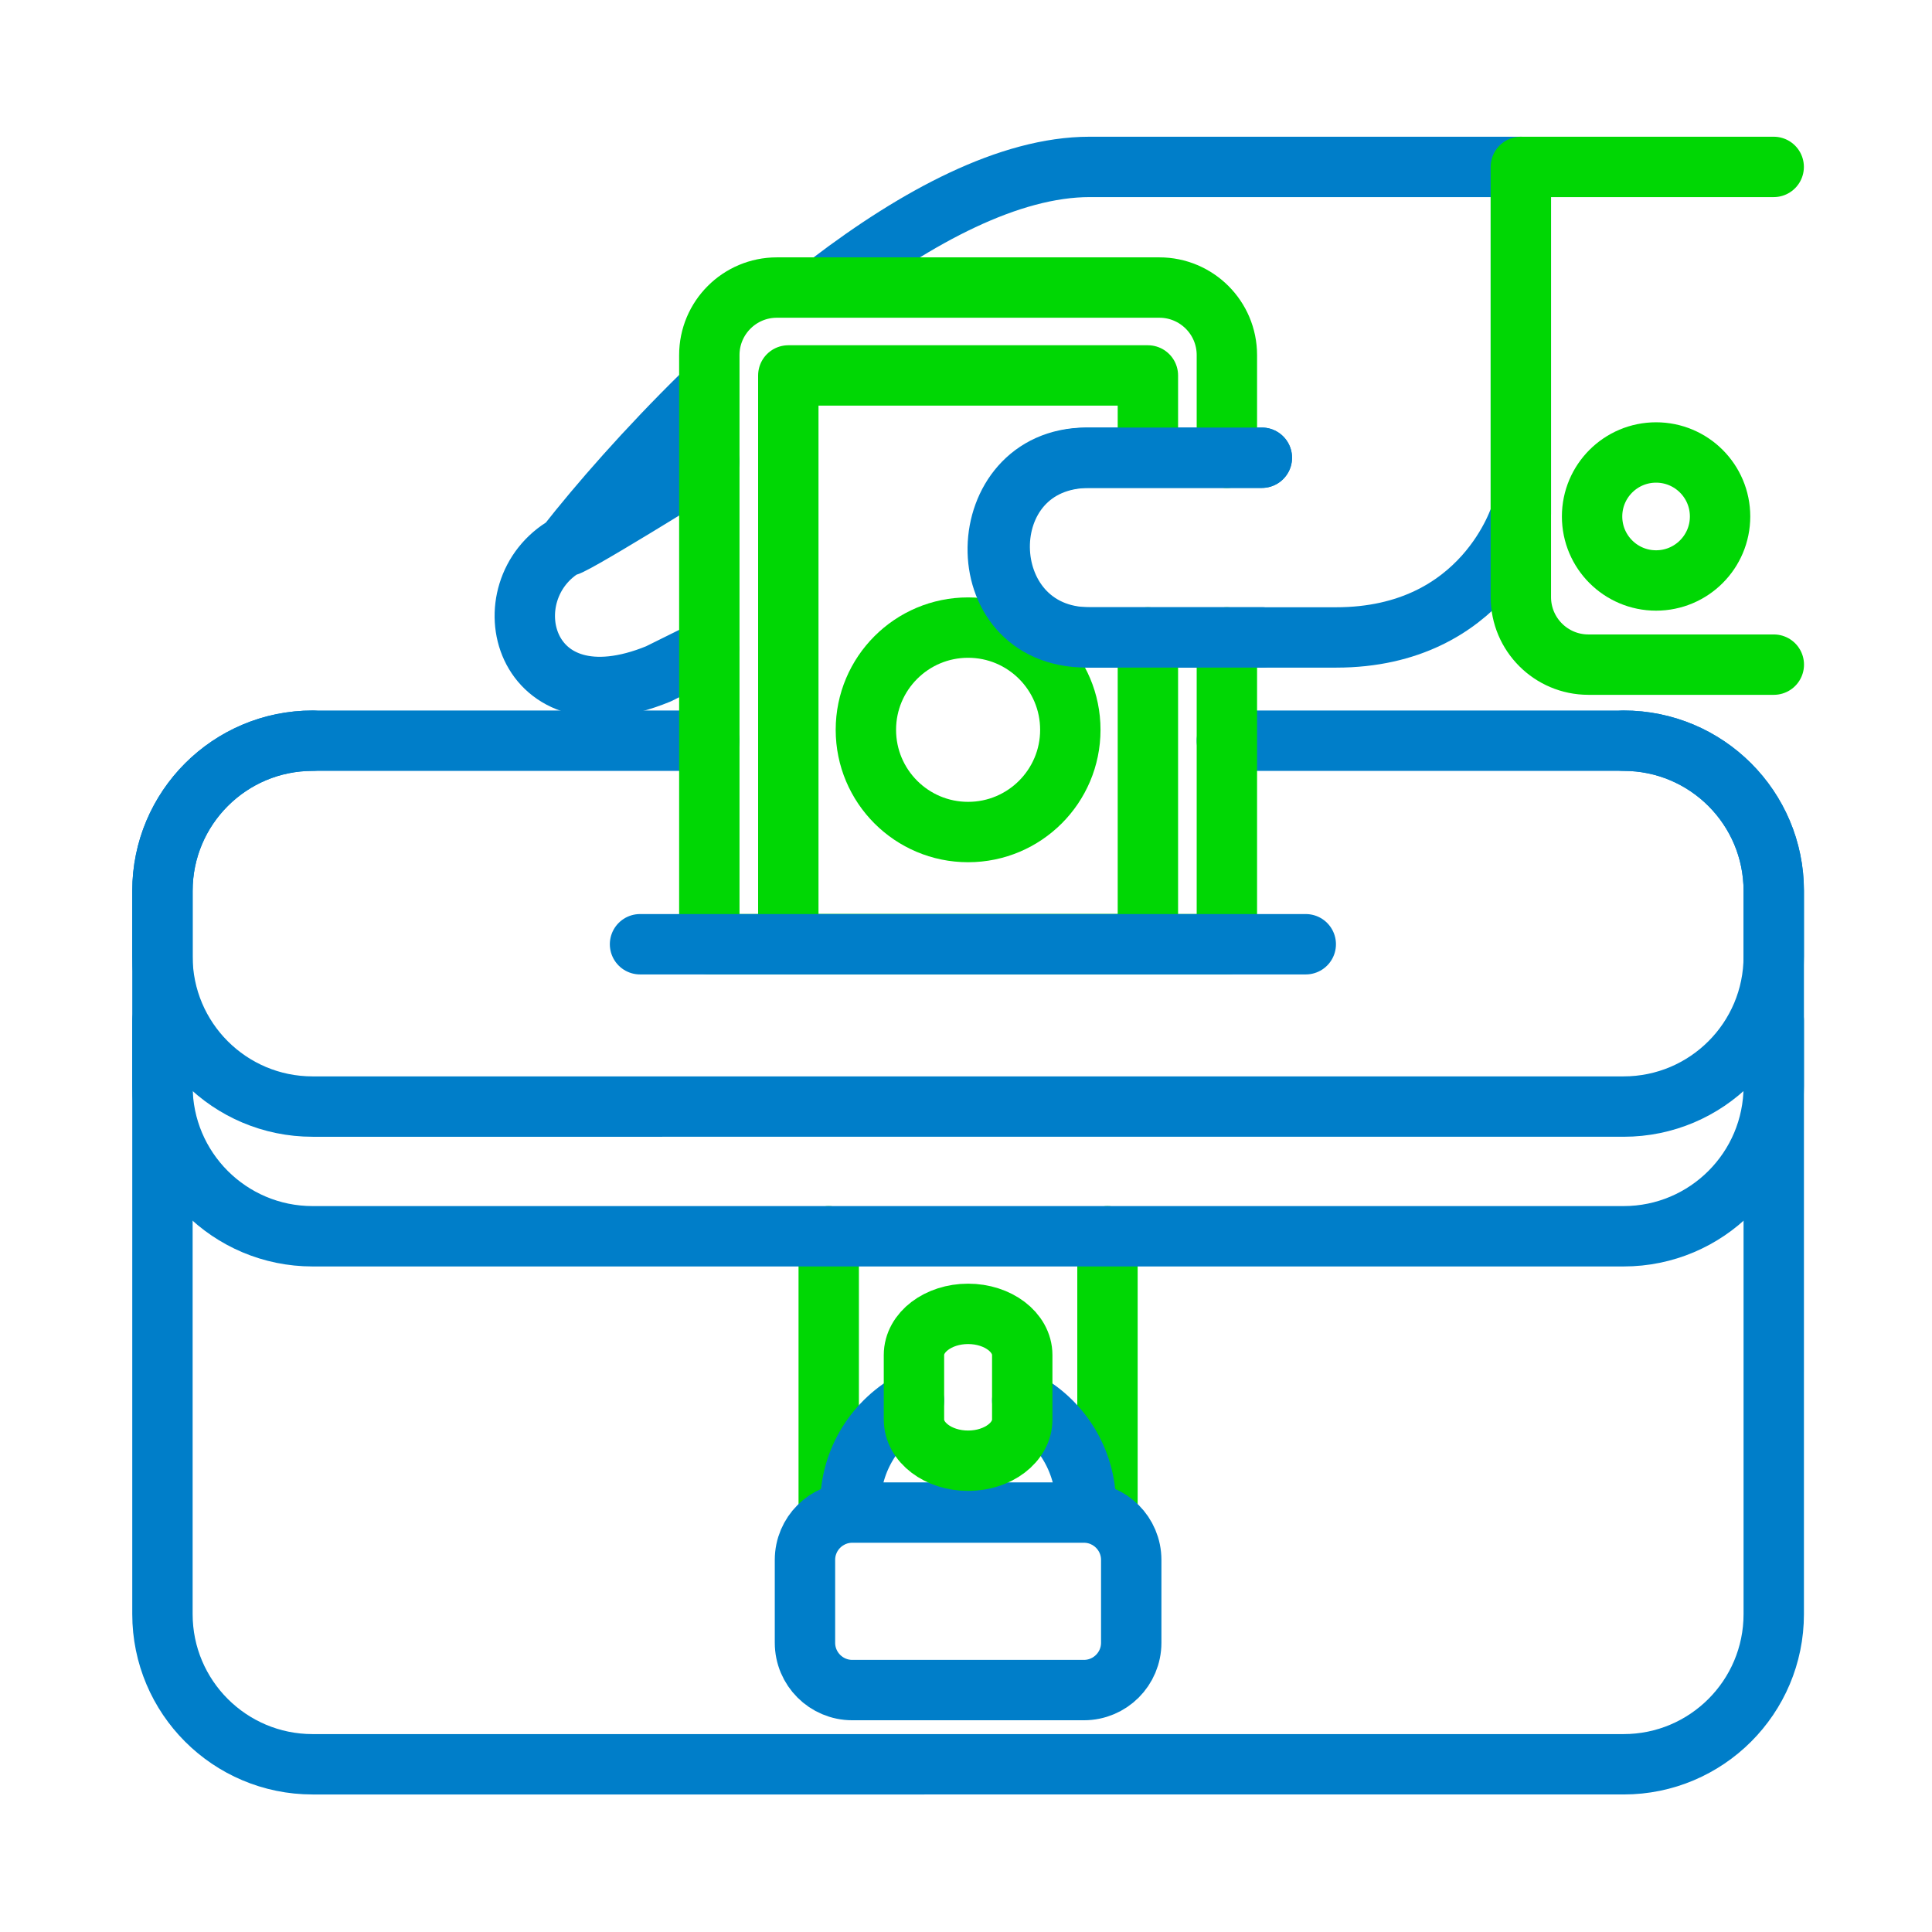
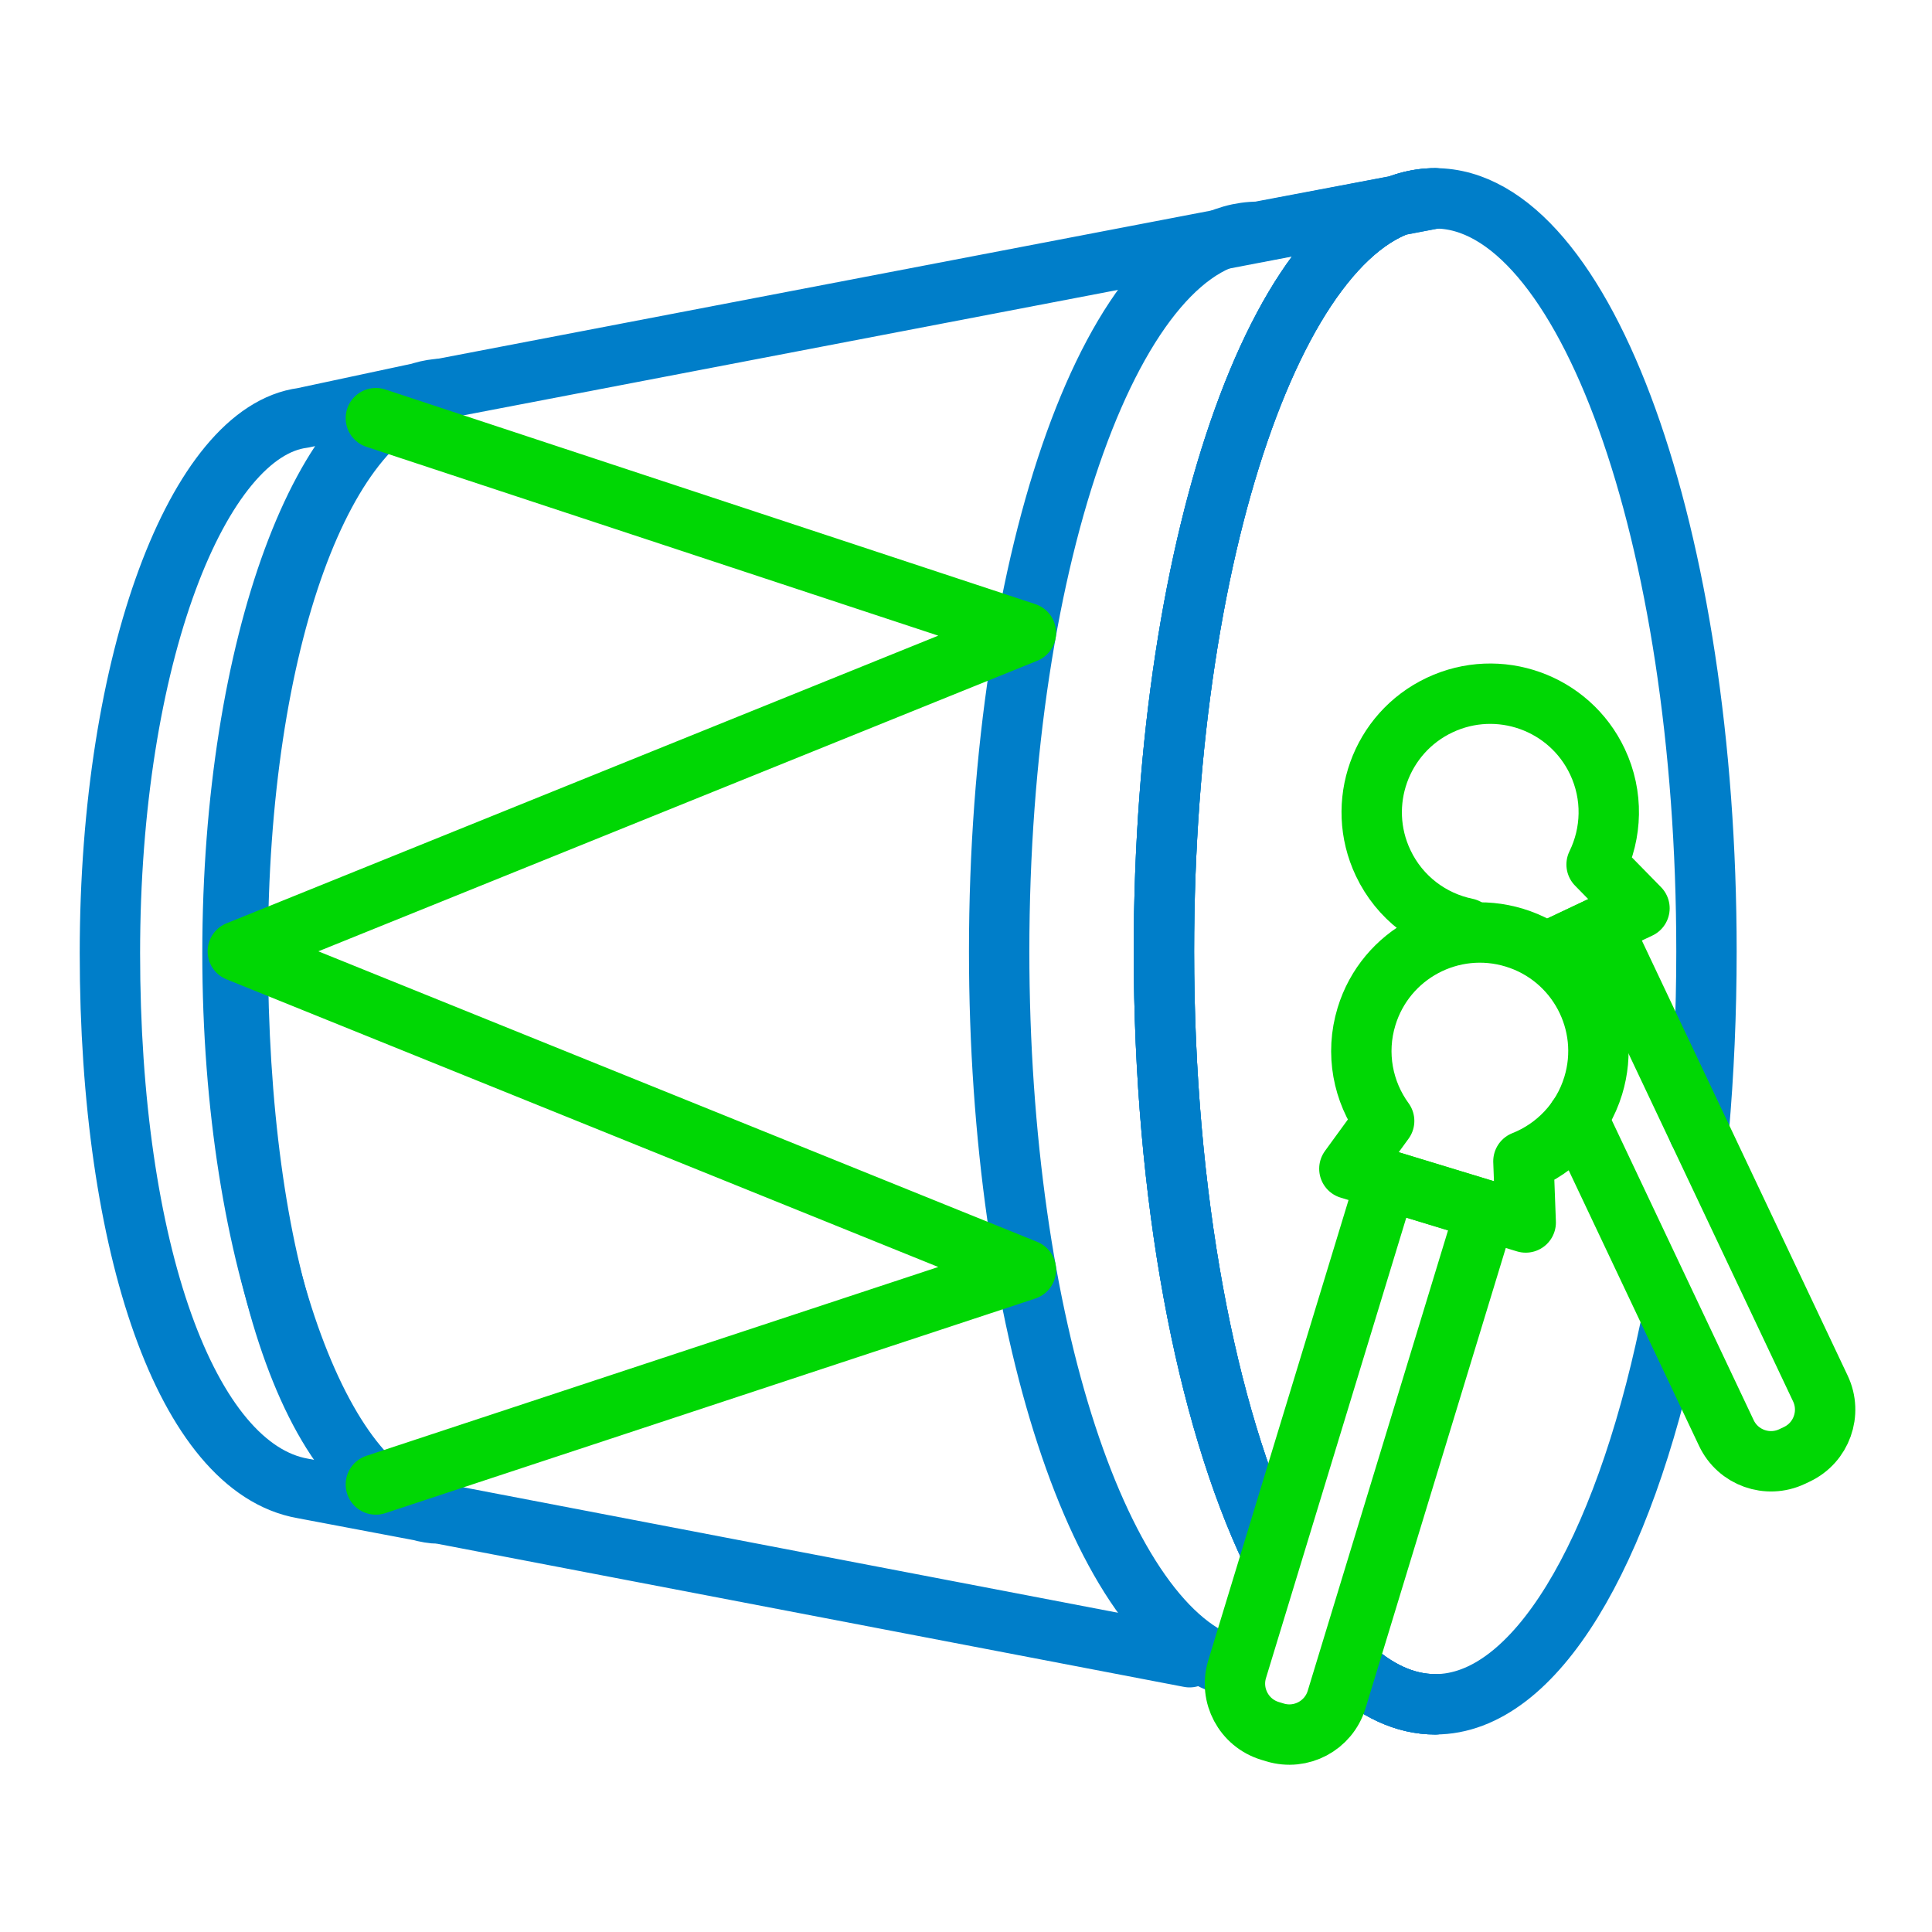
<svg xmlns="http://www.w3.org/2000/svg" version="1.1" id="Layer_2" x="0px" y="0px" width="512px" height="512px" viewBox="0 0 512 512" enable-background="new 0 0 512 512" xml:space="preserve">
  <g>
-     <line fill="none" stroke="#00D704" stroke-width="16" stroke-linecap="round" stroke-linejoin="round" stroke-miterlimit="10" x1="219.619" y1="327.625" x2="219.619" y2="402.4" />
-     <line fill="none" stroke="#00D704" stroke-width="16" stroke-linecap="round" stroke-linejoin="round" stroke-miterlimit="10" x1="293.492" y1="402.4" x2="293.492" y2="327.625" />
-     <path fill="none" stroke="#007EC9" stroke-width="16" stroke-linecap="round" stroke-linejoin="round" stroke-miterlimit="10" d="   M213.325,435.343c0,6.929,5.616,12.545,12.544,12.545h61.376c6.927,0,12.544-5.616,12.544-12.545v-21.952   c0-6.928-5.617-12.544-12.544-12.544h-61.376c-6.928,0-12.544,5.616-12.544,12.544V435.343z" />
-     <path fill="none" stroke="#007EC9" stroke-width="16" stroke-linecap="round" stroke-linejoin="round" stroke-miterlimit="10" d="   M242.203,371.135c-10.015,5.196-16.856,15.66-16.856,27.722" />
-     <path fill="none" stroke="#007EC9" stroke-width="16" stroke-linecap="round" stroke-linejoin="round" stroke-miterlimit="10" d="   M287.766,398.856c0-12.063-6.844-22.526-16.859-27.722" />
-     <path fill="none" stroke="#00D704" stroke-width="16" stroke-linecap="round" stroke-linejoin="round" stroke-miterlimit="10" d="   M242.208,376.201c0,6.023,6.425,10.906,14.348,10.906l0,0c7.924,0,14.349-4.883,14.349-10.906v-17.107   c0-6.023-6.425-10.906-14.349-10.906l0,0c-7.923,0-14.348,4.883-14.348,10.906V376.201z" />
-     <path fill="none" stroke="#007EC9" stroke-width="16" stroke-linecap="round" stroke-linejoin="round" stroke-miterlimit="10" d="   M82.849,196.292c-21.979-0.001-39.799,17.818-39.798,39.798L43.05,427.756c0,21.979,17.817,39.796,39.797,39.797l347.42-0.001   c21.979,0.001,39.794-17.816,39.794-39.796l0.002-191.666c0.002-21.981-17.816-39.799-39.797-39.798" />
-     <path fill="none" stroke="#007EC9" stroke-width="16" stroke-linecap="round" stroke-linejoin="round" stroke-miterlimit="10" d="   M43.051,270.46l-0.001,17.368c0,21.979,17.817,39.796,39.797,39.797l347.42-0.001c21.979,0.001,39.794-17.816,39.794-39.797   l0.002-17.367" />
-     <path fill="none" stroke="#007EC9" stroke-width="16" stroke-linecap="round" stroke-linejoin="round" stroke-miterlimit="10" d="   M187.977,196.292H82.849c-21.979-0.001-39.799,17.818-39.798,39.798l-0.001,17.368c0,21.979,17.817,39.795,39.797,39.796   l347.42-0.001c21.979,0.001,39.794-17.815,39.794-39.796l0.002-17.367c0.002-21.981-17.816-39.799-39.797-39.798H325.135" />
-     <path fill="none" stroke="#007EC9" stroke-width="16" stroke-linecap="round" stroke-linejoin="round" stroke-miterlimit="10" d="   M186.16,172.68c0,0,8.285-3.941-11.683,5.903c-36.295,14.905-45.12-22.235-24.441-34.01l37.94-22.301   c0,0-40.046,24.989-37.94,22.301c8.672-11.068,21.346-25.565,36.144-40.086" />
-     <path fill="none" stroke="#007EC9" stroke-width="16" stroke-linecap="round" stroke-linejoin="round" stroke-miterlimit="10" d="   M220.049,74.884c23.014-17.546,47.511-30.65,68.711-30.65c49.064,0,114.281,0,114.281,0v92.045c0,0-9.568,32.649-48.947,32.649   c-39.38,0-46.54,0-65.334,0c-31.325,0-32.22-47.623,0-47.623c17.004,0,45.644,0,45.644,0h-46.481" />
    <g>
-       <path fill="none" stroke="#00D704" stroke-width="16" stroke-linecap="round" stroke-linejoin="round" stroke-miterlimit="10" d="    M325.136,121.305V94.102c0-9.885-8.014-17.899-17.899-17.899H205.877c-9.887,0-17.9,8.015-17.9,17.899v156.125h137.159v-81.299" />
-       <circle fill="none" stroke="#00D704" stroke-width="16" stroke-linecap="round" stroke-linejoin="round" stroke-miterlimit="10" cx="256.557" cy="193.408" r="27.09" />
-       <polyline fill="none" stroke="#00D704" stroke-width="16" stroke-linecap="round" stroke-linejoin="round" stroke-miterlimit="10" points="    304.203,119.91 304.203,99.497 208.91,99.497 208.91,250.234 304.203,250.234 304.203,168.928   " />
+       <path fill="none" stroke="#007EC9" stroke-width="16" stroke-linecap="round" stroke-linejoin="round" stroke-miterlimit="10" d="    M442.465,352.6c-12.467,59.249-35.62,99.056-62.123,99.056c-8.064,0-15.819-3.686-23.057-10.484" />
+       <path fill="none" stroke="#007EC9" stroke-width="16" stroke-linecap="round" stroke-linejoin="round" stroke-miterlimit="10" d="    M337.038,411.405c-17.364-36.427-28.585-94.224-28.585-159.295c0-110.206,32.185-199.545,71.889-199.545    s71.89,89.34,71.89,199.545c0,16.429-0.716,32.395-2.064,47.67" />
+       <path fill="none" stroke="#007EC9" stroke-width="16" stroke-linecap="round" stroke-linejoin="round" stroke-miterlimit="10" d="    M357.285,441.171c7.237,6.798,14.992,10.484,23.057,10.484" />
+       <path fill="none" stroke="#007EC9" stroke-width="16" stroke-linecap="round" stroke-linejoin="round" stroke-miterlimit="10" d="    M315.252,439.181l-198.551-38.057c-34.116-4.061-53.685-66.716-53.685-149.014c0-82.297,22.818-143.819,53.685-149.013    l263.641-50.532c-39.704,0-71.889,89.34-71.889,199.545c0,65.072,11.221,122.87,28.585,159.296" />
+       <path fill="none" stroke="#007EC9" stroke-width="16" stroke-linecap="round" stroke-linejoin="round" stroke-miterlimit="10" d="    M337.037,411.404c-17.364-36.427-28.584-94.223-28.584-159.294c0-110.206,32.185-199.545,71.889-199.545l-46.86,8.861    c-37.94,0-68.695,85.373-68.695,190.684c0,98.731,27.029,179.936,61.672,189.7" />
+       <path fill="none" stroke="#007EC9" stroke-width="16" stroke-linecap="round" stroke-linejoin="round" stroke-miterlimit="10" d="    M380.342,451.656c-8.064,0-15.819-3.686-23.057-10.484" />
+       <path fill="none" stroke="#007EC9" stroke-width="16" stroke-linecap="round" stroke-linejoin="round" stroke-miterlimit="10" d="    M80.232,110.747c-27.602,3.574-51.104,63.509-51.104,141.851s20.373,136.437,51.104,141.85l34.859,6.592    c-28.712-2.758-53.479-66.459-53.479-148.442c0-81.983,24.768-146.552,54.302-149.481L80.232,110.747z" />
+       <polyline fill="none" stroke="#00D704" stroke-width="16" stroke-linecap="round" stroke-linejoin="round" stroke-miterlimit="10" points="    99.606,393.405 271.871,336.521 63.017,252.11 271.871,167.699 99.606,110.815   " />
    </g>
-     <path fill="none" stroke="#007EC9" stroke-width="16" stroke-linecap="round" stroke-linejoin="round" stroke-miterlimit="10" d="   M334.403,121.305c0,0-26.518,0-46.481,0c-30.525,0-32.162,47.609,0,47.609h46.481" />
-     <line fill="none" stroke="#007EC9" stroke-width="16" stroke-linecap="round" stroke-linejoin="round" stroke-miterlimit="10" x1="346.042" y1="250.234" x2="169.614" y2="250.234" />
-     <path fill="none" stroke="#00D704" stroke-width="16" stroke-linecap="round" stroke-linejoin="round" stroke-miterlimit="10" d="   M470.047,44.233h-67.006v114.003c0,9.886,8.014,17.9,17.899,17.9h49.139" />
-     <circle fill="none" stroke="#00D704" stroke-width="16" stroke-linecap="round" stroke-linejoin="round" stroke-miterlimit="10" cx="438.878" cy="136.871" r="16.96" />
+     <g>
+       <path fill="none" stroke="#00D704" stroke-width="16" stroke-linecap="round" stroke-linejoin="round" stroke-miterlimit="10" d="    M412.396,251.147l22.082-10.445l-11.363-11.599c4.066-8.29,4.464-18.285,0.209-27.28c-7.416-15.681-26.142-22.379-41.822-14.962    c-15.68,7.417-22.38,26.143-14.961,41.823c4.389,9.279,12.739,15.41,22.073,17.334" />
+       <path fill="none" stroke="#00D704" stroke-width="16" stroke-linecap="round" stroke-linejoin="round" stroke-miterlimit="10" d="    M412.396,251.147l12.062-5.706l57.964,122.535c3.09,6.533,0.299,14.335-6.235,17.425l-1.257,0.596    c-6.534,3.091-14.336,0.299-17.426-6.234l-39.457-83.413" />
+     </g>
+     <g>
+       <path fill="none" stroke="#00D704" stroke-width="16" stroke-linecap="round" stroke-linejoin="round" stroke-miterlimit="10" d="    M422.226,287.696c5.057-16.593-4.295-34.143-20.888-39.2c-16.593-5.057-34.145,4.296-39.2,20.888    c-2.993,9.82-0.936,19.974,4.678,27.675l-9.219,12.669l23.369,7.121l23.365,7.122l-0.607-16.227    C412.309,304.345,419.325,297.216,422.226,287.696z" />
+       <path fill="none" stroke="#00D704" stroke-width="16" stroke-linecap="round" stroke-linejoin="round" stroke-miterlimit="10" d="    M393.729,320.739l-39.515,129.667c-2.107,6.913-9.417,10.81-16.332,8.702l-1.333-0.405c-6.912-2.106-10.809-9.419-8.702-16.333    l39.514-129.665L393.729,320.739z" />
+     </g>
  </g>
</svg>
